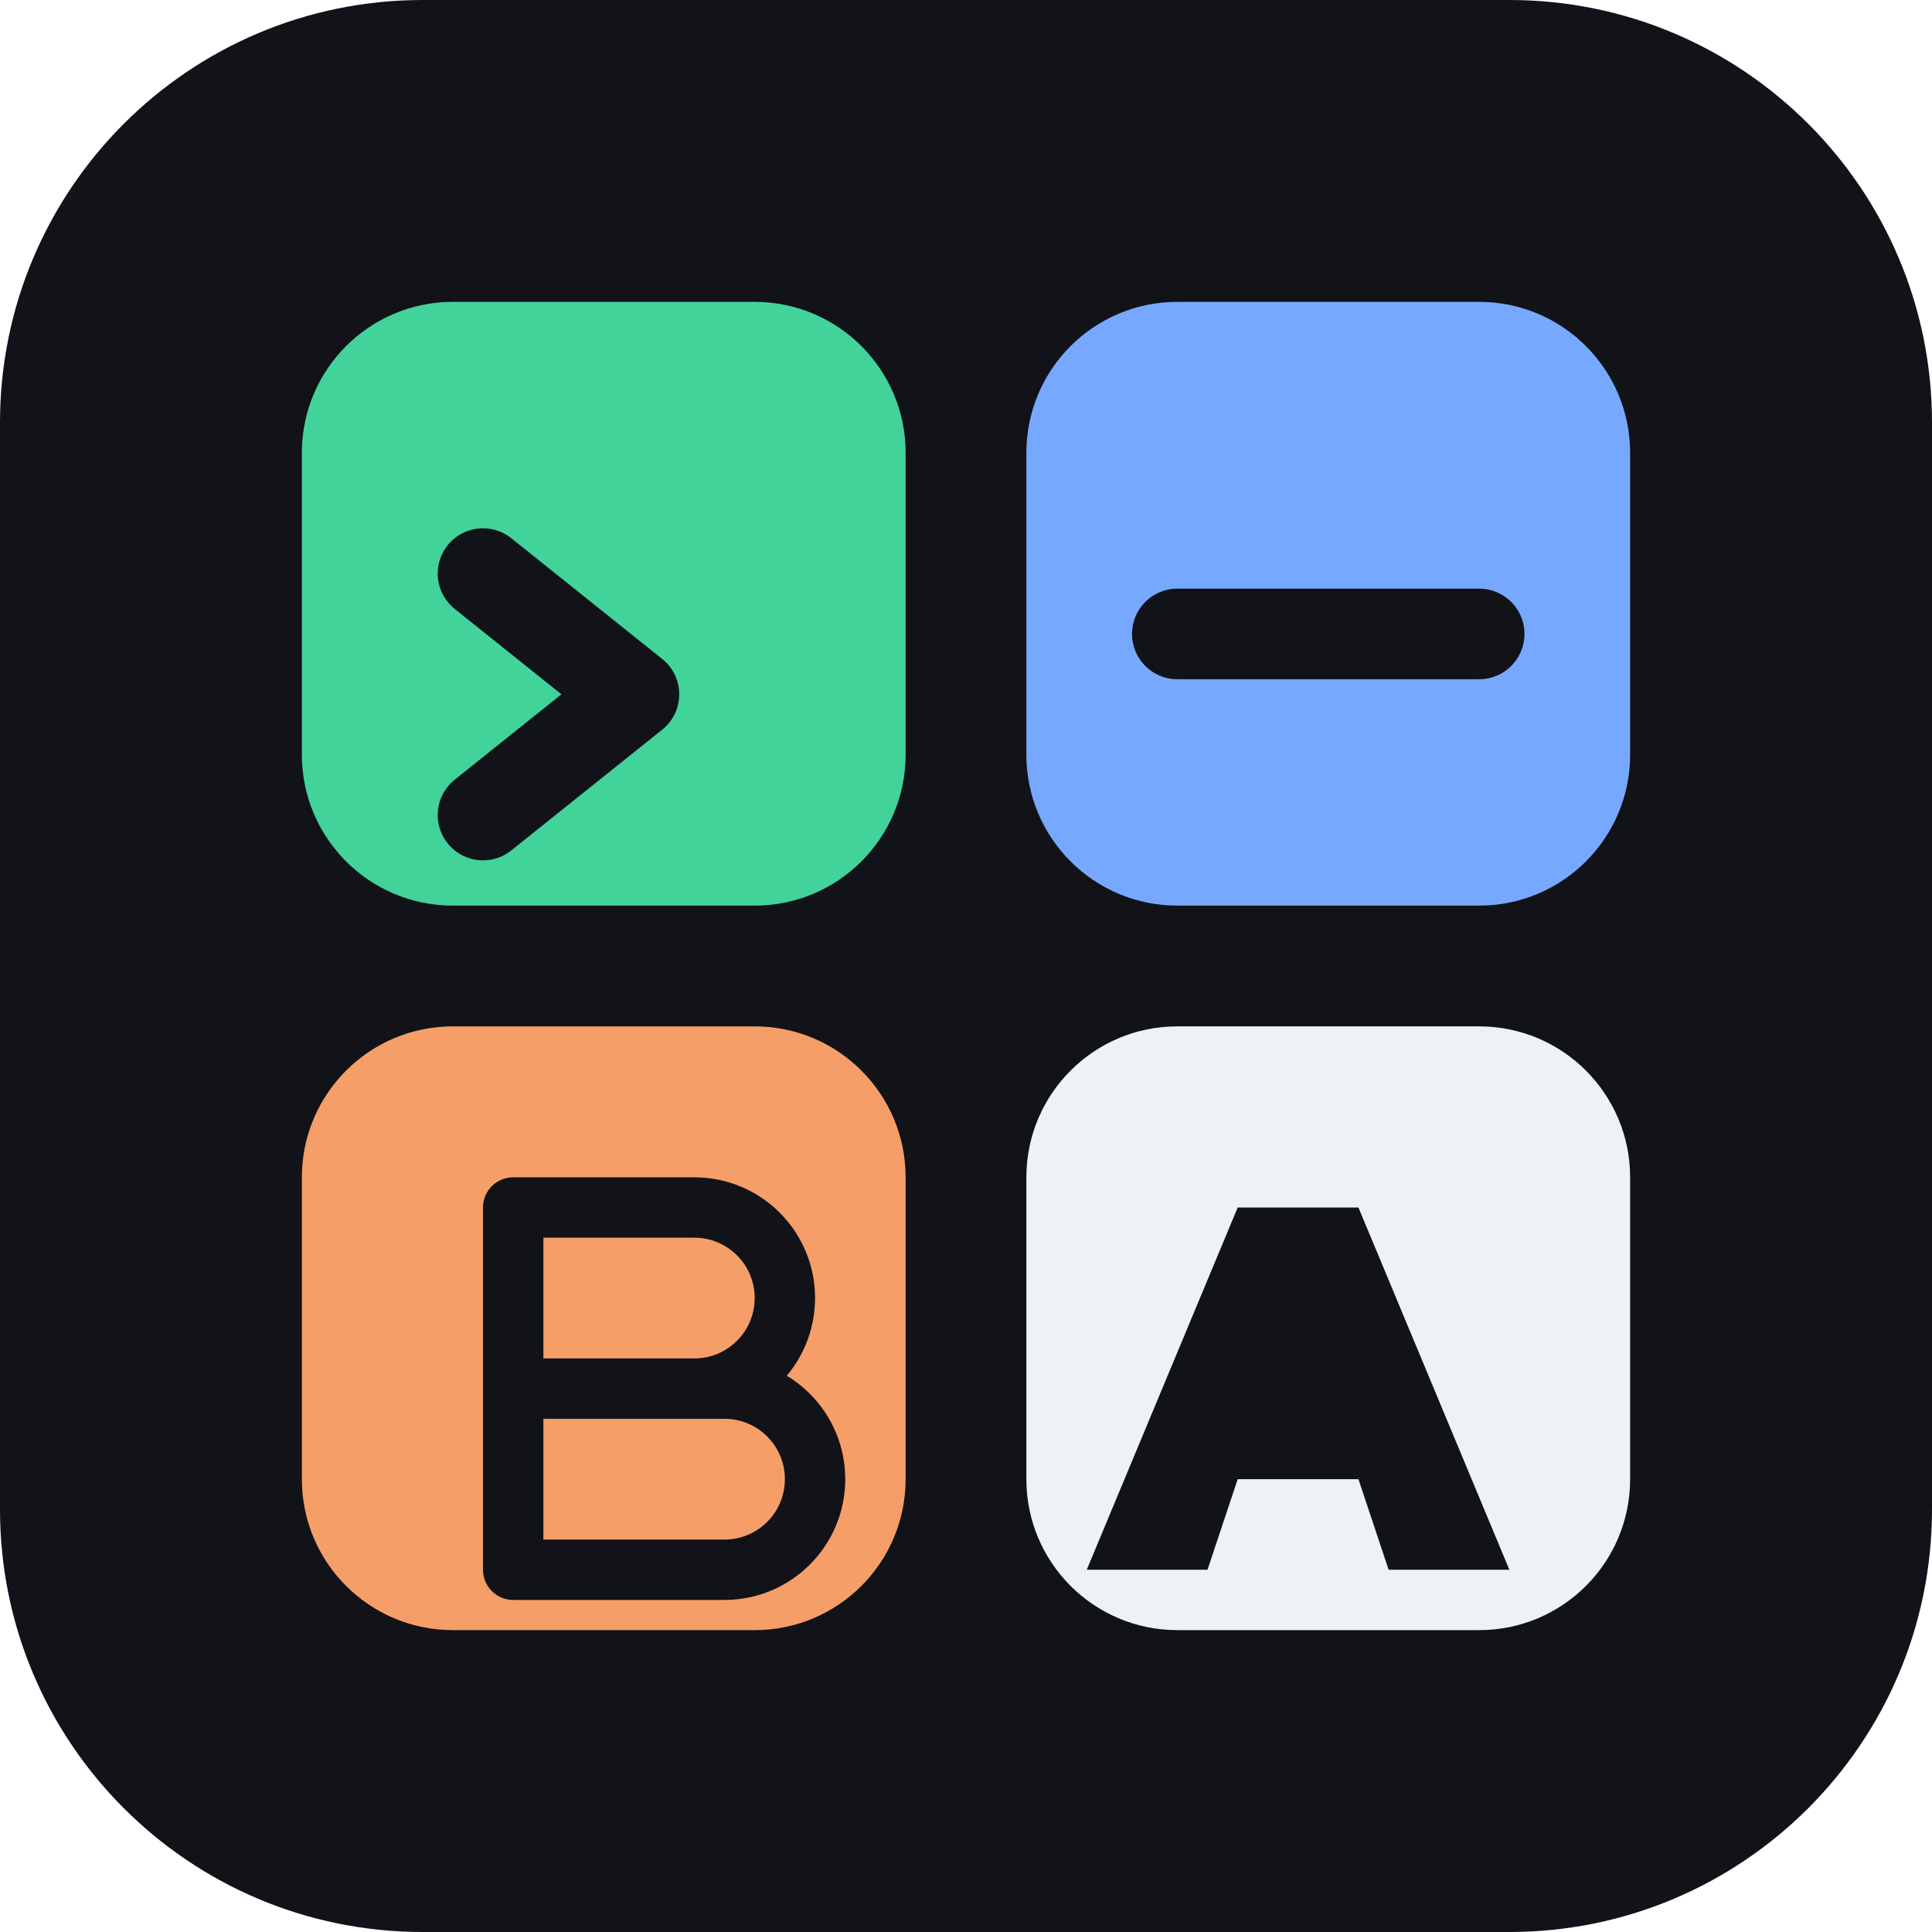
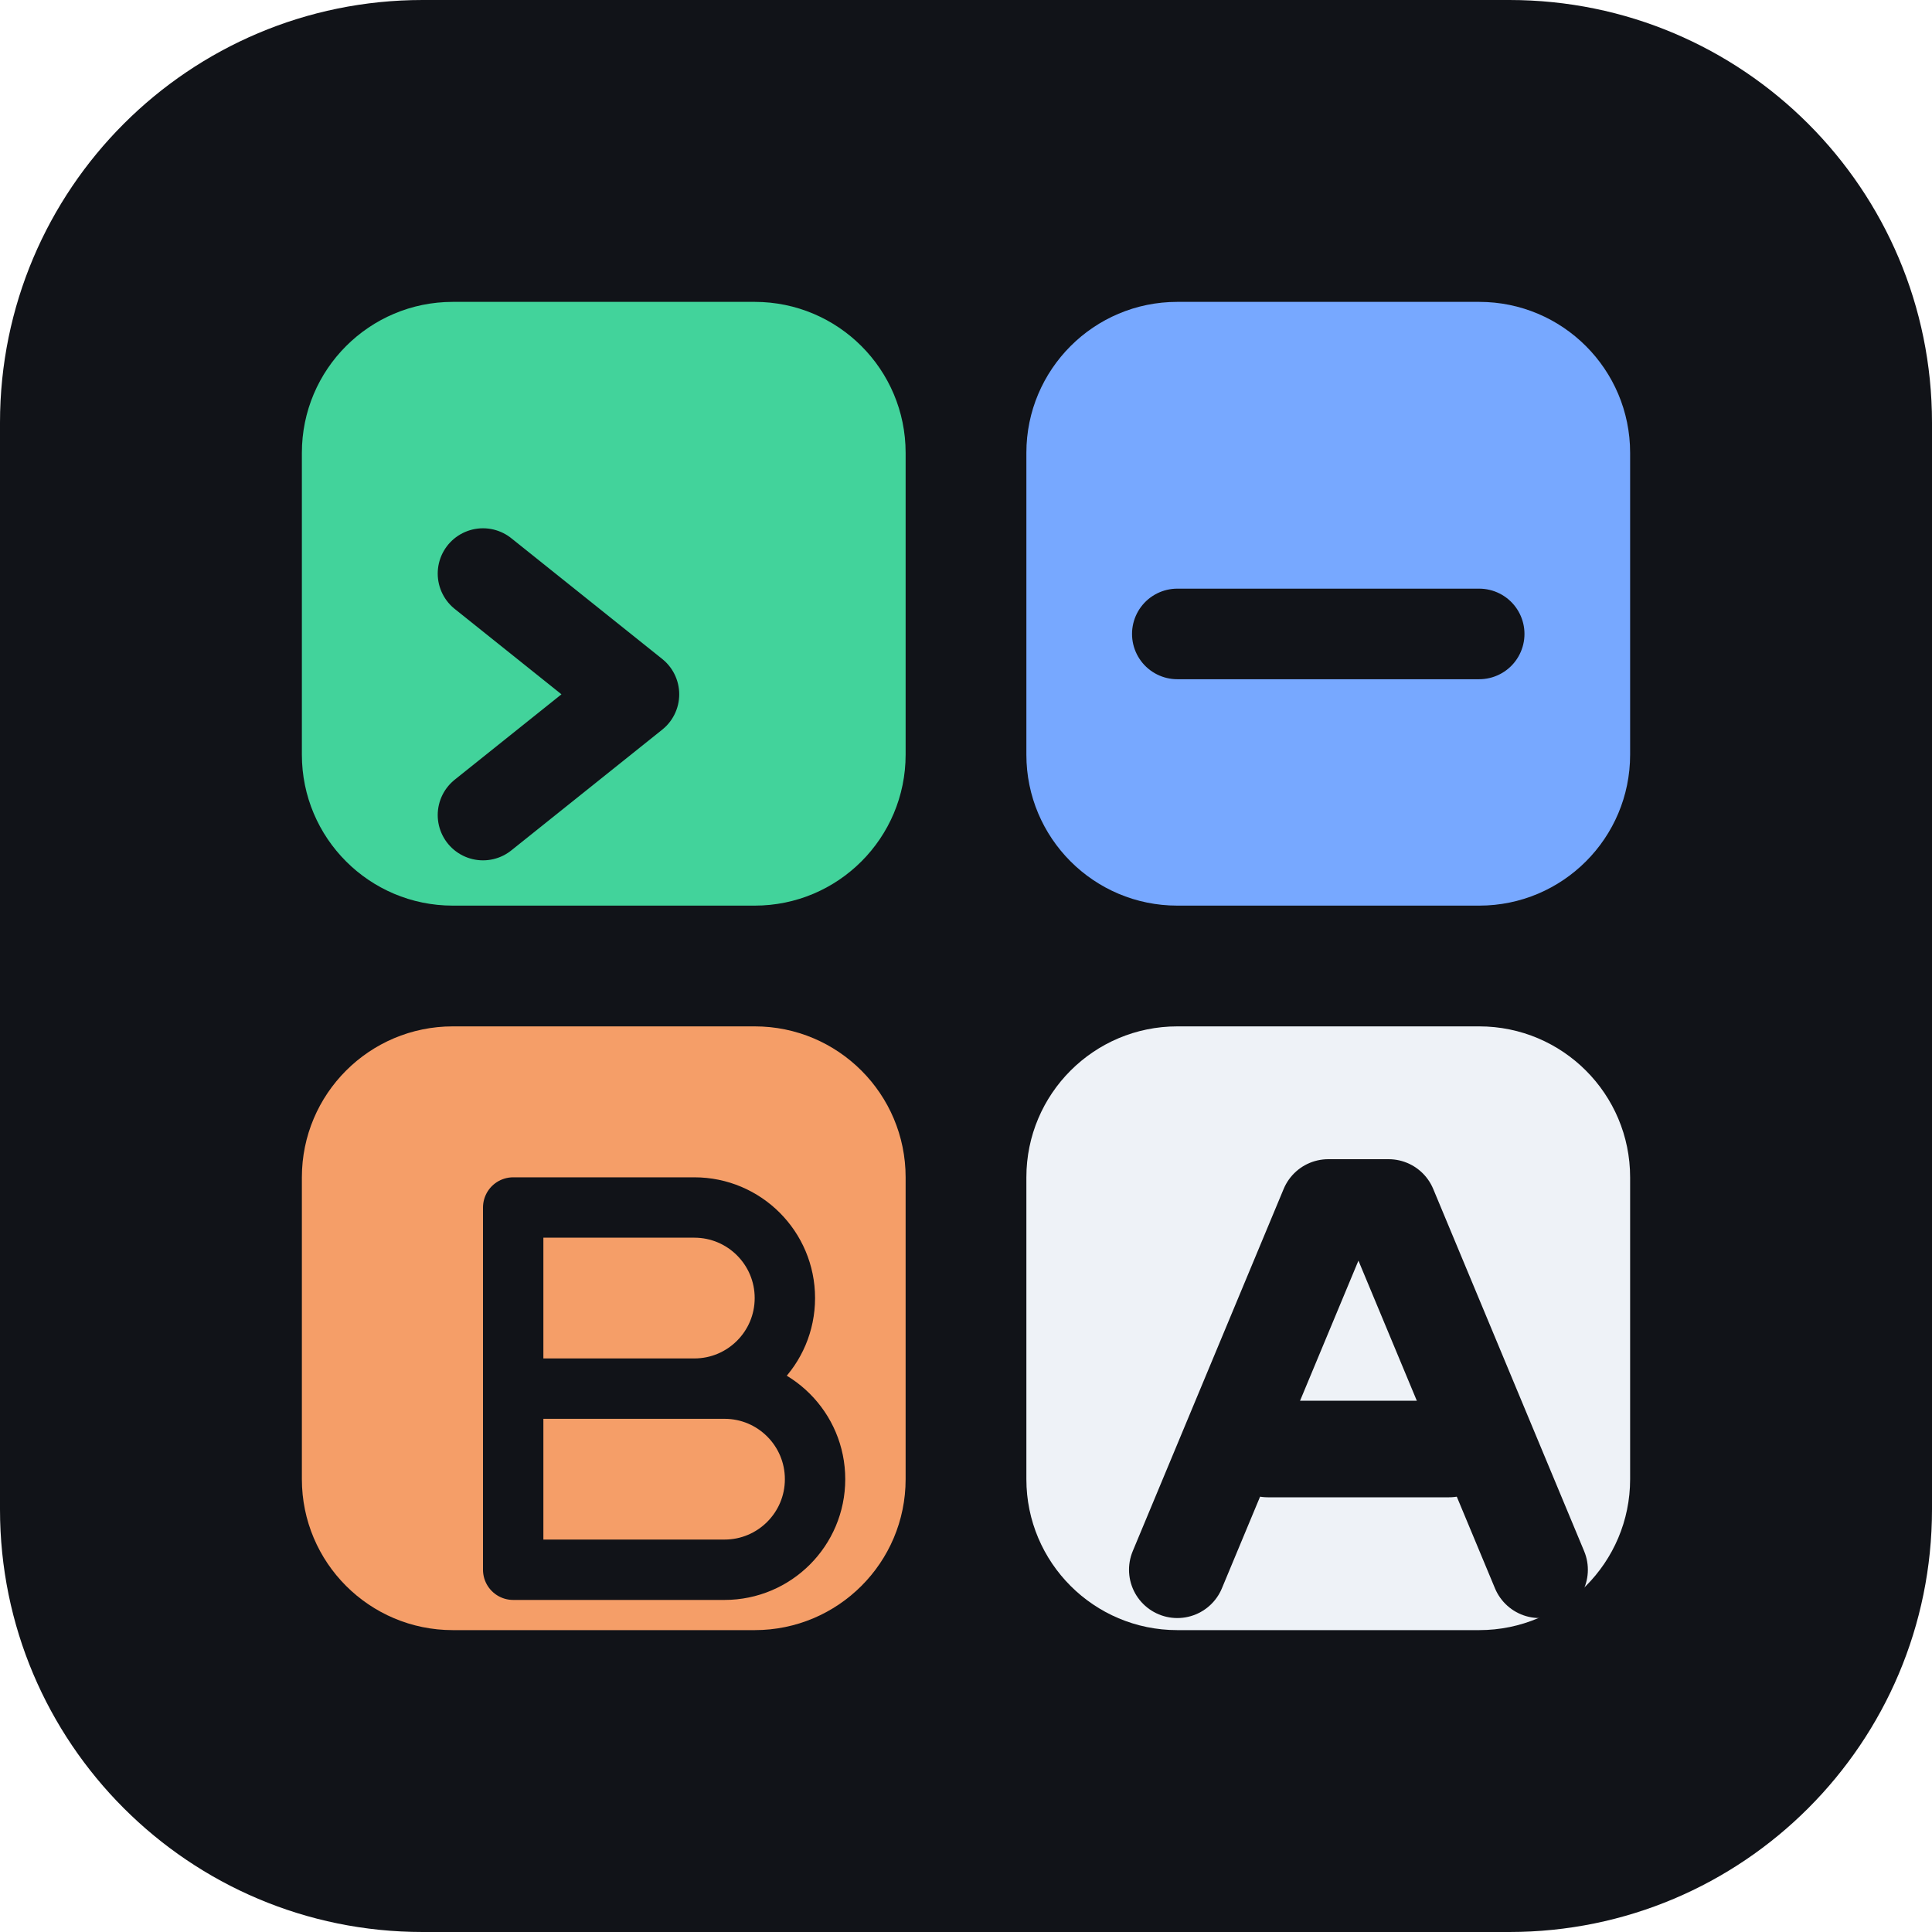
<svg xmlns="http://www.w3.org/2000/svg" viewBox="0 0 64 64" role="img" aria-label="bash-agent runtime grid logo">
  <rect width="64" height="64" rx="14" fill="#111318" />
  <rect x="10" y="10" width="20" height="20" rx="5" fill="#42d39b" />
  <rect x="34" y="10" width="20" height="20" rx="5" fill="#77a8ff" />
  <rect x="10" y="34" width="20" height="20" rx="5" fill="#f59e68" />
  <rect x="34" y="34" width="20" height="20" rx="5" fill="#eef2f7" />
  <path d="M16 19l5 4-5 4" fill="none" stroke="#111318" stroke-width="3" stroke-linecap="round" stroke-linejoin="round" />
  <path d="M39 21h10" fill="none" stroke="#111318" stroke-width="3" stroke-linecap="round" />
  <path d="M17 40h6a3 3 0 0 1 0 6h-6V40Zm0 6h7a3 3 0 0 1 0 6h-7v-6Z" fill="none" stroke="#111318" stroke-width="2" stroke-linejoin="round" />
-   <path d="M45 40l5 12h-4l-1-3h-4l-1 3h-4l5-12h4Z" fill="#111318" />
+   <path d="M39 52l5-12h2l5 12" fill="none" stroke="#111318" stroke-width="3.2" stroke-linecap="round" stroke-linejoin="round" />
+   <path d="M42 48h6" fill="none" stroke="#111318" stroke-width="3.2" stroke-linecap="round" />
</svg>
